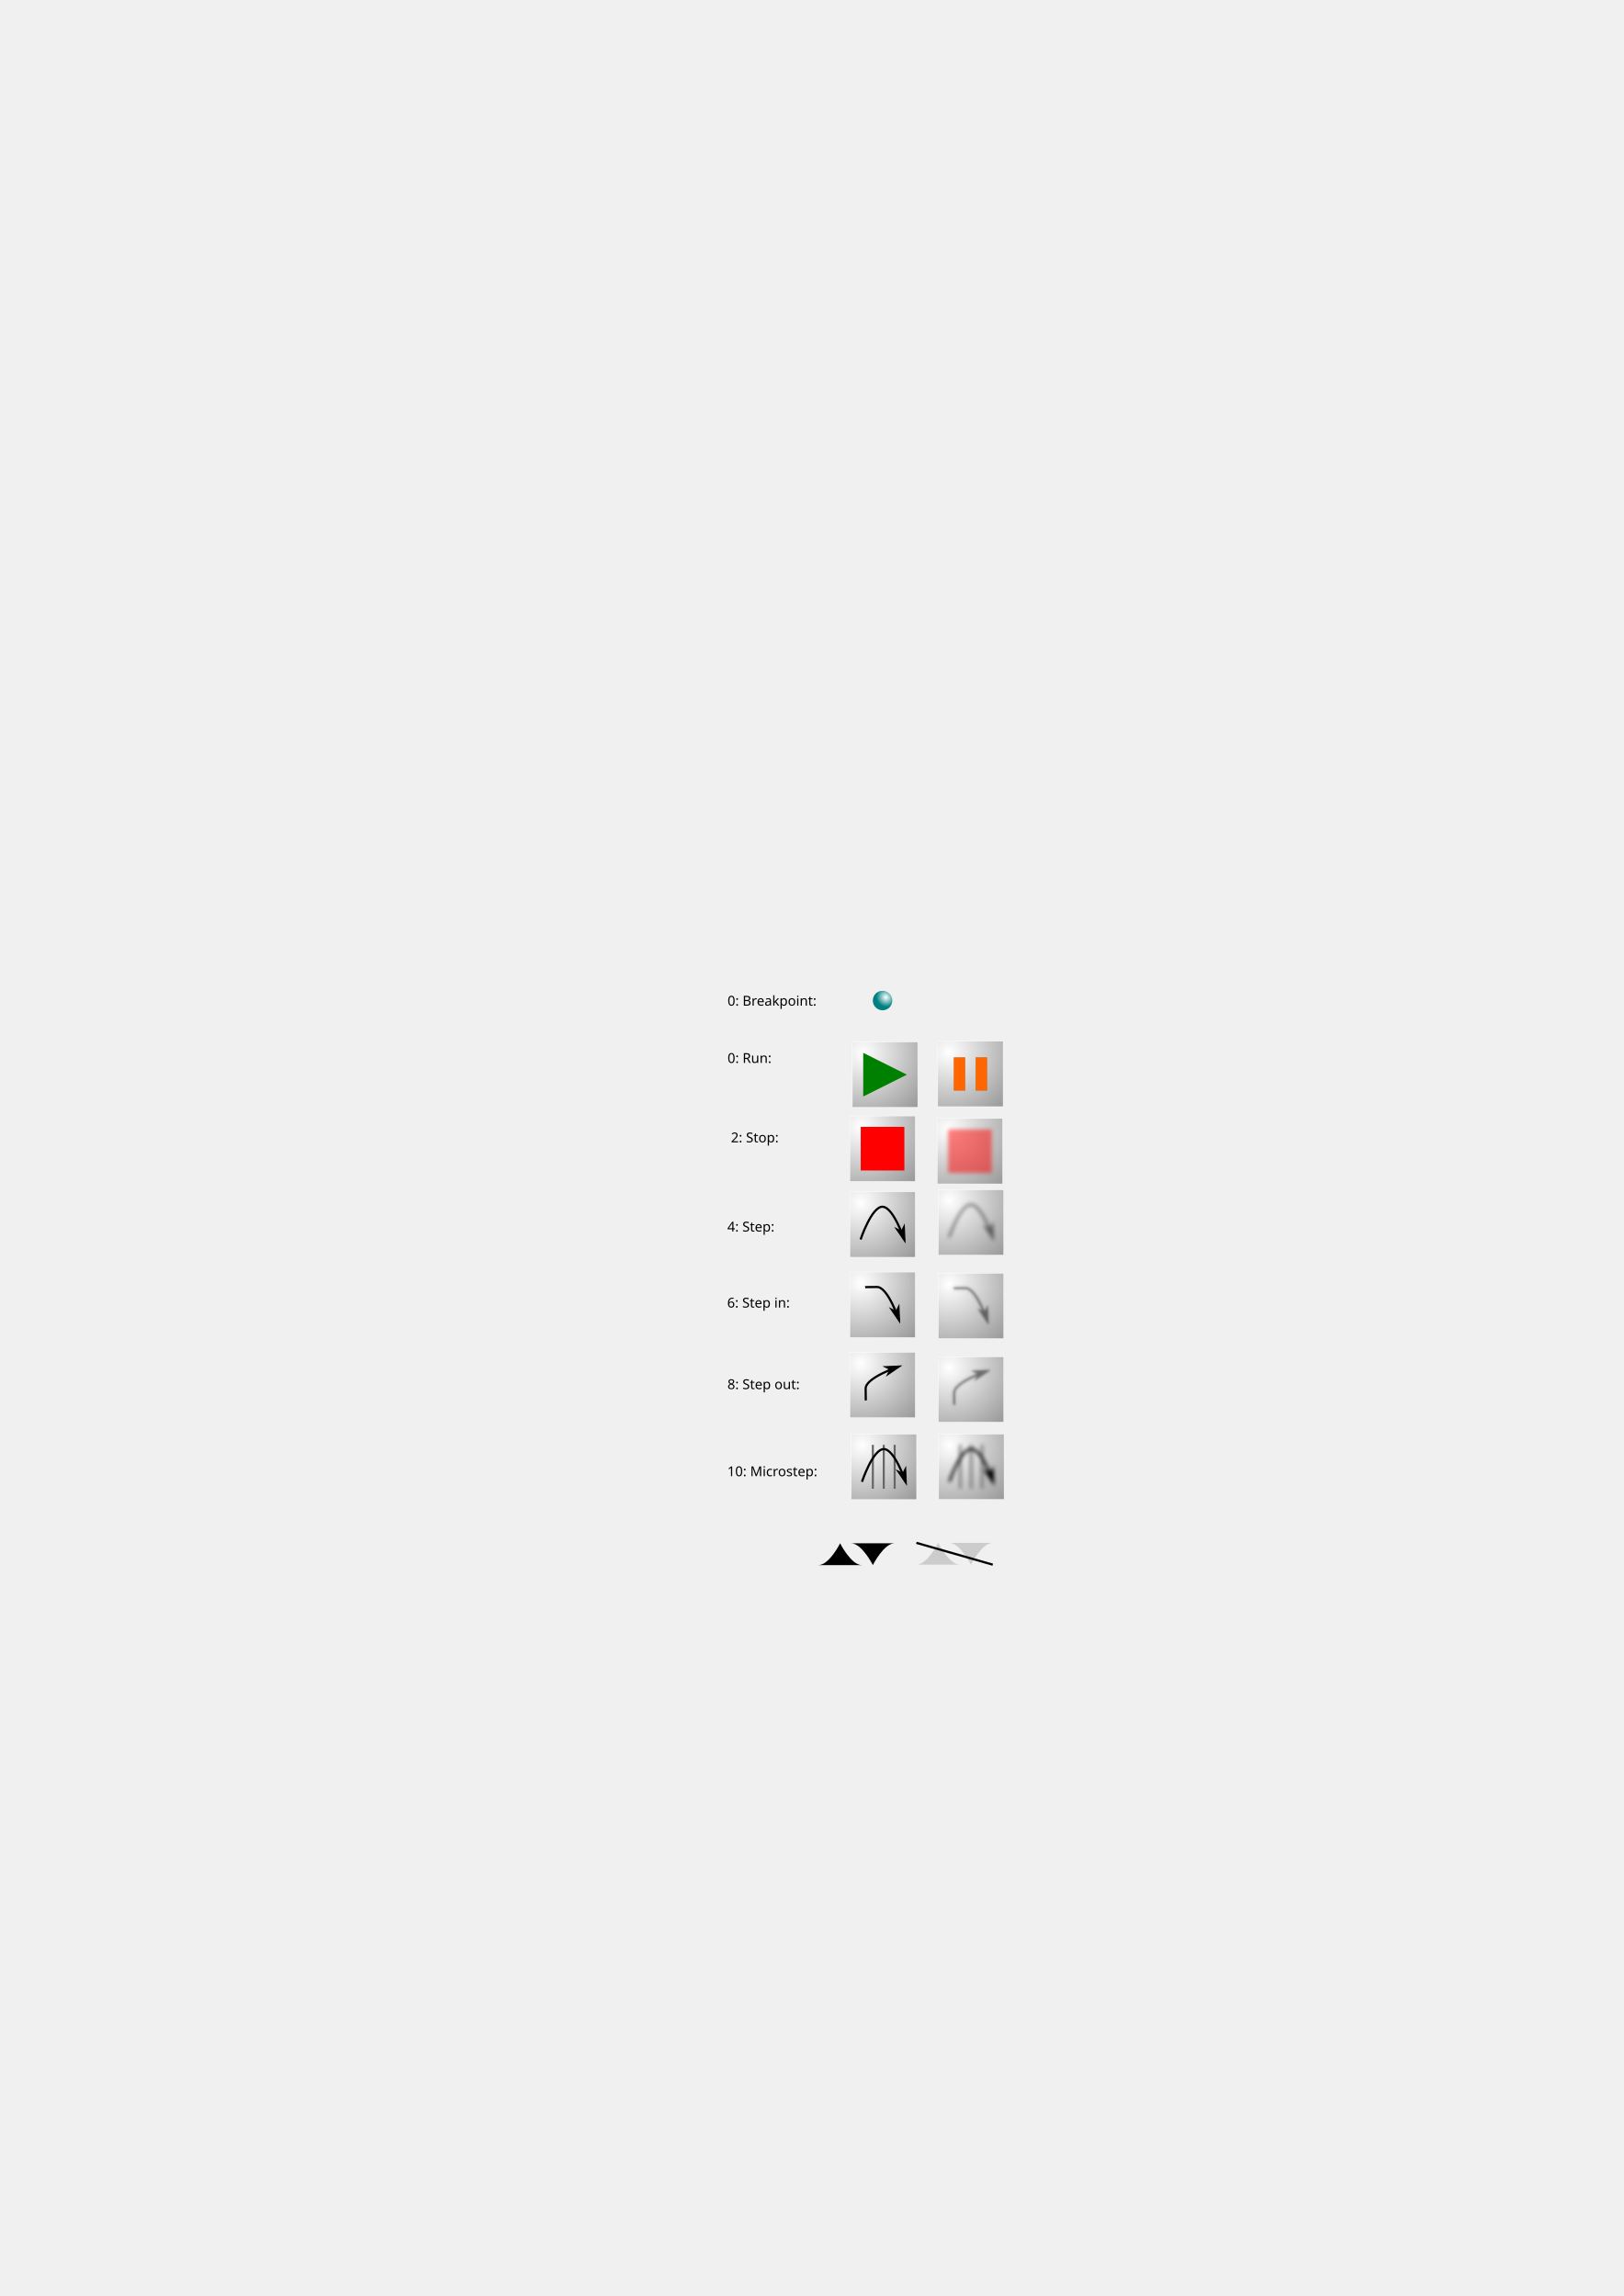
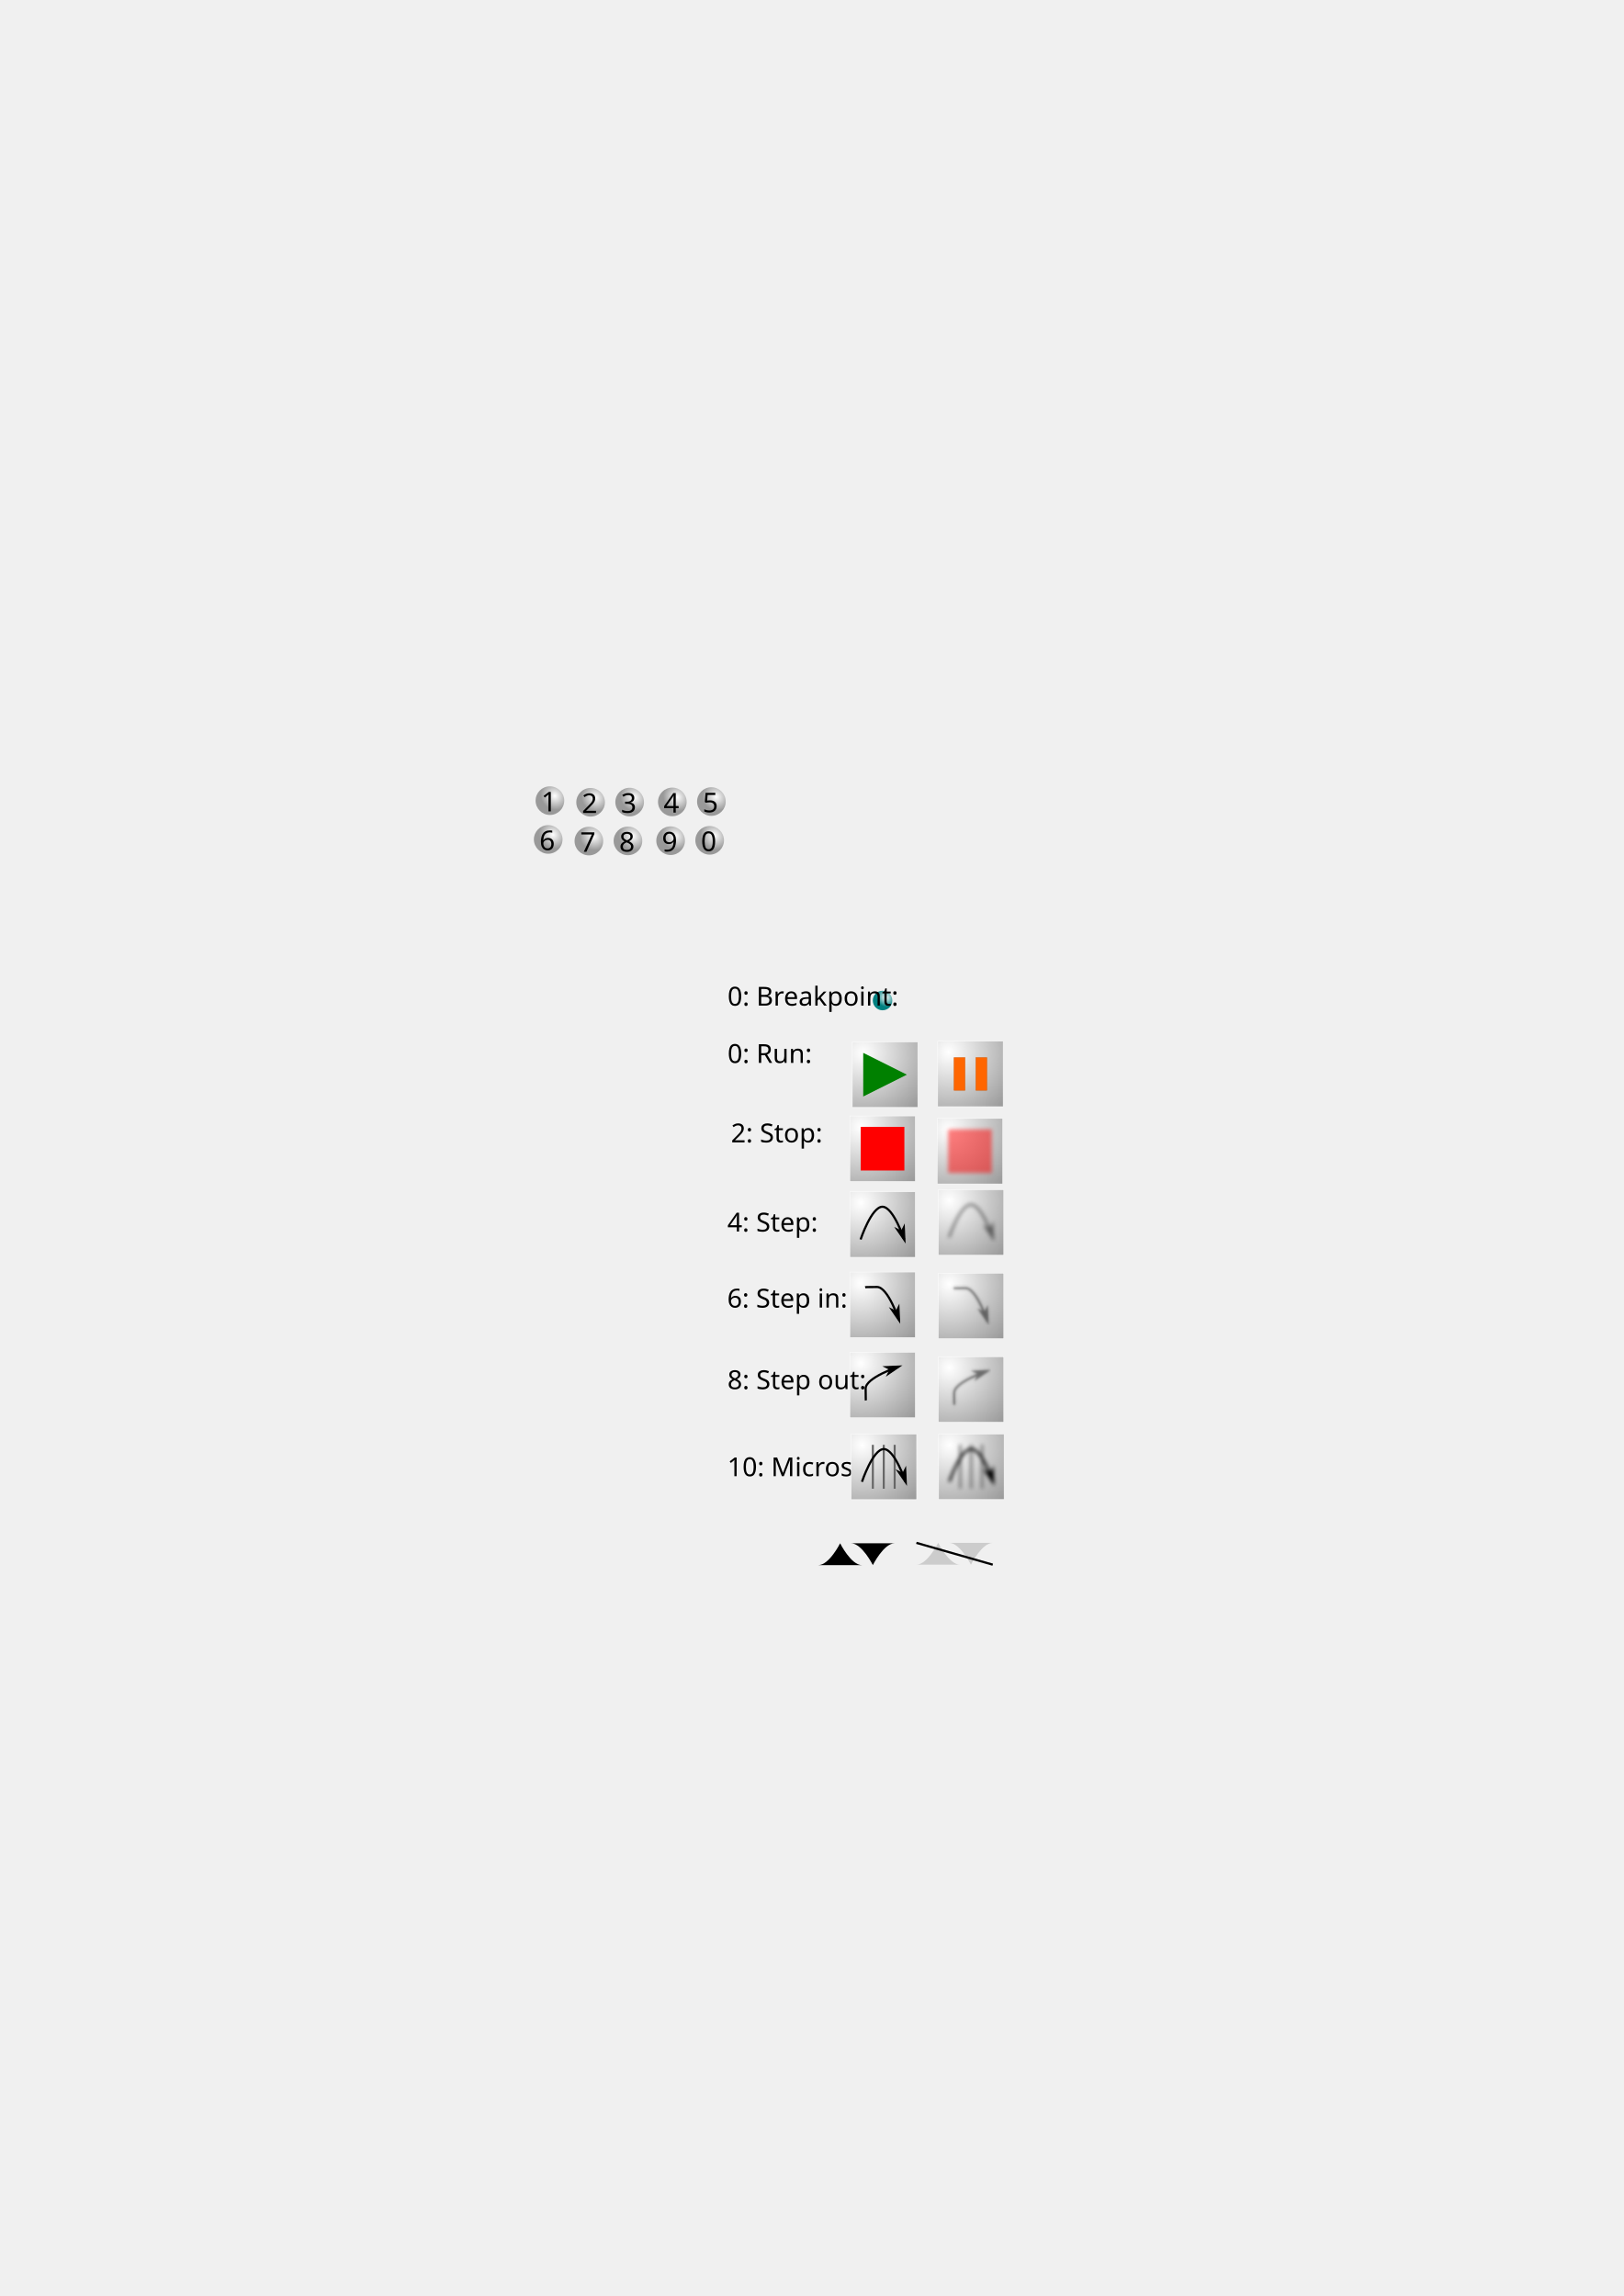
<svg xmlns="http://www.w3.org/2000/svg" xmlns:xlink="http://www.w3.org/1999/xlink" width="210mm" height="297mm" viewBox="0 0 744.094 1052.362" id="svg2" version="1.1">
  <defs id="defs4">
    <linearGradient id="linearGradient4214">
      <stop id="stop4218" offset="0" style="stop-color:#ffffff;stop-opacity:1" />
      <stop id="stop4216" offset="1" style="stop-color:#008080;stop-opacity:1;" />
    </linearGradient>
    <linearGradient id="linearGradient4592">
      <stop style="stop-color:#ffffff;stop-opacity:1" offset="0" id="stop4594" />
      <stop style="stop-color:#999999;stop-opacity:1" offset="1" id="stop4596" />
    </linearGradient>
    <marker orient="auto" refY="0.0" refX="0.0" id="Arrow1Mend" style="overflow:visible;">
      <path id="path4159" d="M 0.0,0.0 L 5.0,-5.0 L -12.5,0.0 L 5.0,5.0 L 0.0,0.0 z " style="fill-rule:evenodd;stroke:#000000;stroke-width:1pt;stroke-opacity:1;fill:#000000;fill-opacity:1" transform="scale(0.4) rotate(180) translate(10,0)" />
    </marker>
    <marker orient="auto" refY="0" refX="0" id="Arrow1Mend-8" style="overflow:visible">
      <path id="path4159-0" d="M 0,0 5,-5 -12.5,0 5,5 0,0 Z" style="fill:#000000;fill-opacity:1;fill-rule:evenodd;stroke:#000000;stroke-width:1pt;stroke-opacity:1" transform="matrix(-0.4,0,0,-0.4,-4,0)" />
    </marker>
    <radialGradient xlink:href="#linearGradient4592" id="radialGradient4598" cx="365" cy="537.362" fx="365" fy="537.362" r="15.1" gradientUnits="userSpaceOnUse" gradientTransform="matrix(-3.5863991e-6,2.317882,-2.317884,-3.5864021e-6,1550.985,-334.0053)" />
    <radialGradient xlink:href="#linearGradient4592" id="radialGradient4598-2" cx="365" cy="537.362" fx="365" fy="537.362" r="15.1" gradientUnits="userSpaceOnUse" gradientTransform="matrix(-3.5863991e-6,2.317882,-2.317884,-3.5864021e-6,1611.479,-318.4934)" />
    <radialGradient xlink:href="#linearGradient4592" id="radialGradient4598-48" cx="365" cy="537.362" fx="365" fy="537.362" r="15.1" gradientUnits="userSpaceOnUse" gradientTransform="matrix(-3.5863991e-6,2.317882,-2.317884,-3.5864021e-6,1650.264,-318.949)" />
    <marker orient="auto" refY="0" refX="0" id="Arrow1Mend-87" style="overflow:visible">
      <path id="path4159-1" d="M 0,0 5,-5 -12.5,0 5,5 0,0 Z" style="fill:#000000;fill-opacity:1;fill-rule:evenodd;stroke:#000000;stroke-width:1pt;stroke-opacity:1" transform="matrix(-0.4,0,0,-0.4,-4,0)" />
    </marker>
    <marker orient="auto" refY="0" refX="0" id="Arrow1Mend-87-6" style="overflow:visible">
      <path id="path4159-1-5" d="M 0,0 5,-5 -12.5,0 5,5 0,0 Z" style="fill:#000000;fill-opacity:1;fill-rule:evenodd;stroke:#000000;stroke-width:1pt;stroke-opacity:1" transform="matrix(-0.4,0,0,-0.4,-4,0)" />
    </marker>
    <radialGradient xlink:href="#linearGradient4214" id="radialGradient4220" cx="380" cy="592.362" fx="380" fy="592.362" r="7.6" gradientUnits="userSpaceOnUse" gradientTransform="matrix(-0.6578901,0.657895,-0.7071094,-0.7071041,1048.863,751.2238)" />
    <radialGradient xlink:href="#linearGradient4592" id="radialGradient4598-2-1" cx="365" cy="537.362" fx="365" fy="537.362" r="15.1" gradientUnits="userSpaceOnUse" gradientTransform="matrix(-3.5863991e-6,2.317882,-2.317884,-3.5864021e-6,1797.189,-228.9371)" />
    <filter style="color-interpolation-filters:sRGB" id="filter4316" x="-0.12" width="1.24" y="-0.12" height="1.24">
      <feGaussianBlur stdDeviation="1" id="feGaussianBlur4318" />
    </filter>
    <marker orient="auto" refY="0" refX="0" id="Arrow1Mend-6" style="overflow:visible">
      <path id="path4159-2" d="M 0,0 5,-5 -12.5,0 5,5 0,0 Z" style="fill:#000000;fill-opacity:1;fill-rule:evenodd;stroke:#000000;stroke-width:1pt;stroke-opacity:1" transform="matrix(-0.4,0,0,-0.4,-4,0)" />
    </marker>
    <radialGradient xlink:href="#linearGradient4592" id="radialGradient4598-0" cx="365" cy="537.362" fx="365" fy="537.362" r="15.1" gradientUnits="userSpaceOnUse" gradientTransform="matrix(-3.5863991e-6,2.317882,-2.317884,-3.5864021e-6,1539.6,-262.2722)" />
    <marker orient="auto" refY="0" refX="0" id="Arrow1Mend-9" style="overflow:visible">
      <path id="path4159-3" d="M 0,0 5,-5 -12.5,0 5,5 0,0 Z" style="fill:#000000;fill-opacity:1;fill-rule:evenodd;stroke:#000000;stroke-width:1pt;stroke-opacity:1" transform="matrix(-0.4,0,0,-0.4,-4,0)" />
    </marker>
    <filter style="color-interpolation-filters:sRGB" id="filter4553" x="-0.105" width="1.21" y="-0.14" height="1.28">
      <feGaussianBlur stdDeviation="0.875" id="feGaussianBlur4555" />
    </filter>
    <radialGradient xlink:href="#linearGradient4592" id="radialGradient4598-4" cx="365" cy="537.362" fx="365" fy="537.362" r="15.1" gradientUnits="userSpaceOnUse" gradientTransform="matrix(-3.5863991e-6,2.317882,-2.317884,-3.5864021e-6,1638.526,-227.9271)" />
    <marker orient="auto" refY="0" refX="0" id="Arrow1Mend-3" style="overflow:visible">
      <path id="path4159-5" d="M 0,0 5,-5 -12.5,0 5,5 0,0 Z" style="fill:#000000;fill-opacity:1;fill-rule:evenodd;stroke:#000000;stroke-width:1pt;stroke-opacity:1" transform="matrix(-0.4,0,0,-0.4,-4,0)" />
    </marker>
    <marker orient="auto" refY="0" refX="0" id="Arrow1Mend-3-8" style="overflow:visible">
      <path id="path4159-5-3" d="M 0,0 5,-5 -12.5,0 5,5 0,0 Z" style="fill:#000000;fill-opacity:1;fill-rule:evenodd;stroke:#000000;stroke-width:1pt;stroke-opacity:1" transform="matrix(-0.4,0,0,-0.4,-4,0)" />
    </marker>
    <radialGradient xlink:href="#linearGradient4592" id="radialGradient4598-4-2" cx="365" cy="537.362" fx="365" fy="537.362" r="15.1" gradientUnits="userSpaceOnUse" gradientTransform="matrix(-3.5863991e-6,2.317882,-2.317884,-3.5864021e-6,1723.526,-227.9271)" />
    <marker orient="auto" refY="0" refX="0" id="Arrow1Mend-3-7" style="overflow:visible">
      <path id="path4159-5-1" d="M 0,0 5,-5 -12.5,0 5,5 0,0 Z" style="fill:#000000;fill-opacity:1;fill-rule:evenodd;stroke:#000000;stroke-width:1pt;stroke-opacity:1" transform="matrix(-0.4,0,0,-0.4,-4,0)" />
    </marker>
    <filter style="color-interpolation-filters:sRGB" id="filter5412" x="-0.118" width="1.236" y="-0.122" height="1.244">
      <feGaussianBlur stdDeviation="0.761" id="feGaussianBlur5414" />
    </filter>
    <radialGradient xlink:href="#linearGradient4592" id="radialGradient4598-4-2-8" cx="365" cy="537.362" fx="365" fy="537.362" r="15.1" gradientUnits="userSpaceOnUse" gradientTransform="matrix(-3.5863991e-6,2.317882,-2.317884,-3.5864021e-6,1680.546,-219.191)" />
    <marker orient="auto" refY="0" refX="0" id="Arrow1Mend-3-7-0" style="overflow:visible">
      <path id="path4159-5-1-8" d="M 0,0 5,-5 -12.5,0 5,5 0,0 Z" style="fill:#000000;fill-opacity:1;fill-rule:evenodd;stroke:#000000;stroke-width:1pt;stroke-opacity:1" transform="matrix(-0.4,0,0,-0.4,-4,0)" />
    </marker>
    <filter style="color-interpolation-filters:sRGB" id="filter5412-4" x="-0.118" width="1.236" y="-0.122" height="1.244">
      <feGaussianBlur stdDeviation="0.761" id="feGaussianBlur5414-8" />
    </filter>
    <radialGradient xlink:href="#linearGradient4592" id="radialGradient4598-4-8" cx="365" cy="537.362" fx="365" fy="537.362" r="15.1" gradientUnits="userSpaceOnUse" gradientTransform="matrix(-3.5863991e-6,2.317882,-2.317884,-3.5864021e-6,1593.526,-192.9271)" />
    <marker orient="auto" refY="0" refX="0" id="Arrow1Mend-3-5" style="overflow:visible">
      <path id="path4159-5-8" d="M 0,0 5,-5 -12.5,0 5,5 0,0 Z" style="fill:#000000;fill-opacity:1;fill-rule:evenodd;stroke:#000000;stroke-width:1pt;stroke-opacity:1" transform="matrix(-0.4,0,0,-0.4,-4,0)" />
    </marker>
    <radialGradient xlink:href="#linearGradient4592" id="radialGradient4598-9" cx="365" cy="537.362" fx="365" fy="537.362" r="15.1" gradientUnits="userSpaceOnUse" gradientTransform="matrix(-3.5863991e-6,2.317882,-2.317884,-3.5864021e-6,1640.618,-183.6885)" />
    <marker orient="auto" refY="0" refX="0" id="Arrow1Mend-80" style="overflow:visible">
      <path id="path4159-28" d="M 0,0 5,-5 -12.5,0 5,5 0,0 Z" style="fill:#000000;fill-opacity:1;fill-rule:evenodd;stroke:#000000;stroke-width:1pt;stroke-opacity:1" transform="matrix(-0.4,0,0,-0.4,-4,0)" />
    </marker>
    <marker orient="auto" refY="0" refX="0" id="Arrow1Mend-80-8" style="overflow:visible">
      <path id="path4159-28-3" d="M 0,0 5,-5 -12.5,0 5,5 0,0 Z" style="fill:#000000;fill-opacity:1;fill-rule:evenodd;stroke:#000000;stroke-width:1pt;stroke-opacity:1" transform="matrix(-0.4,0,0,-0.4,-4,0)" />
    </marker>
    <marker orient="auto" refY="0" refX="0" id="Arrow1Mend-80-88" style="overflow:visible">
      <path id="path4159-28-8" d="M 0,0 5,-5 -12.5,0 5,5 0,0 Z" style="fill:#000000;fill-opacity:1;fill-rule:evenodd;stroke:#000000;stroke-width:1pt;stroke-opacity:1" transform="matrix(-0.4,0,0,-0.4,-4,0)" />
    </marker>
    <radialGradient xlink:href="#linearGradient4592" id="radialGradient4598-9-1" cx="365" cy="537.362" fx="365" fy="537.362" r="15.1" gradientUnits="userSpaceOnUse" gradientTransform="matrix(-3.5863991e-6,2.317882,-2.317884,-3.5864021e-6,1680.689,-183.7242)" />
    <filter style="color-interpolation-filters:sRGB" id="filter4475" x="-0.12" width="1.241" y="-0.12" height="1.239">
      <feGaussianBlur stdDeviation="1.004" id="feGaussianBlur4477" />
    </filter>
    <radialGradient xlink:href="#linearGradient4592" id="radialGradient4598-48-9" cx="365" cy="537.362" fx="365" fy="537.362" r="15.1" gradientUnits="userSpaceOnUse" gradientTransform="matrix(-3.5863991e-6,2.317882,-2.317884,-3.5864021e-6,1507.781,-354.7012)" />
+     <radialGradient xlink:href="#linearGradient4592" id="radialGradient4220-7" cx="380" cy="592.362" fx="380" fy="592.362" r="7.6" gradientUnits="userSpaceOnUse" gradientTransform="matrix(-0.5756538,0.5756581,-0.6187207,-0.6187161,875.9973,513.2009)" />
+     <radialGradient xlink:href="#linearGradient4592" id="radialGradient4220-7-4" cx="380" cy="592.362" fx="380" fy="592.362" r="7.6" gradientUnits="userSpaceOnUse" gradientTransform="matrix(-0.5756538,0.5756582,-0.6187207,-0.6187162,895.5527,513.1186)" />
+     <radialGradient xlink:href="#linearGradient4592" id="radialGradient4220-7-5" cx="380" cy="592.362" fx="380" fy="592.362" r="7.6" gradientUnits="userSpaceOnUse" gradientTransform="matrix(-0.5756538,0.5756582,-0.6187207,-0.6187162,913.4514,512.9529)" />
+     <radialGradient xlink:href="#linearGradient4592" id="radialGradient4220-7-49" cx="380" cy="592.362" fx="380" fy="592.362" r="7.6" gradientUnits="userSpaceOnUse" gradientTransform="matrix(-0.5756538,0.5756582,-0.6187207,-0.6187162,858.0981,513.2844)" />
+     <radialGradient xlink:href="#linearGradient4592" id="radialGradient4220-7-3" cx="380" cy="592.362" fx="380" fy="592.362" r="7.6" gradientUnits="userSpaceOnUse" gradientTransform="matrix(-0.5756538,0.5756582,-0.6187207,-0.6187162,839.4537,512.5386)" />
+     <radialGradient xlink:href="#linearGradient4592" id="radialGradient4220-7-3-9" cx="380" cy="592.362" fx="380" fy="592.362" r="7.6" gradientUnits="userSpaceOnUse" gradientTransform="matrix(-0.5756538,0.5756582,-0.6187208,-0.6187162,838.6666,530.3129)" />
+     <radialGradient xlink:href="#linearGradient4592" id="radialGradient4220-7-49-7" cx="380" cy="592.362" fx="380" fy="592.362" r="7.6" gradientUnits="userSpaceOnUse" gradientTransform="matrix(-0.5756538,0.5756582,-0.6187208,-0.6187162,857.311,531.0587)" />
+     <radialGradient xlink:href="#linearGradient4592" id="radialGradient4220-7-5-9" cx="380" cy="592.362" fx="380" fy="592.362" r="7.6" gradientUnits="userSpaceOnUse" gradientTransform="matrix(-0.5756538,0.5756582,-0.6187208,-0.6187162,912.6642,530.7273)" />
+     <radialGradient xlink:href="#linearGradient4592" id="radialGradient4220-7-4-0" cx="380" cy="592.362" fx="380" fy="592.362" r="7.6" gradientUnits="userSpaceOnUse" gradientTransform="matrix(-0.5756538,0.5756582,-0.6187208,-0.6187162,894.7655,530.893)" />
+     <radialGradient xlink:href="#linearGradient4592" id="radialGradient4220-7-9" cx="380" cy="592.362" fx="380" fy="592.362" r="7.6" gradientUnits="userSpaceOnUse" gradientTransform="matrix(-0.5756538,0.5756582,-0.6187207,-0.6187162,875.2101,530.9752)" />
  </defs>
  <g id="layer1">
    <g id="g4399" transform="translate(89.00812,39.24539)">
      <rect y="507.02" x="300.441" height="30" width="30" id="rect4590" style="opacity:1;fill:url(#radialGradient4598);fill-opacity:1;stroke:#ffffff;stroke-width:0.2;stroke-miterlimit:4;stroke-dasharray:none;stroke-opacity:1" />
      <path id="path3344" d="m 305.376,528.864 c 0,0 5,-15 10,-15 5,0 10,15 10,15" style="fill:none;fill-rule:evenodd;stroke:#000000;stroke-width:1px;stroke-linecap:butt;stroke-linejoin:miter;stroke-opacity:1;marker-end:url(#Arrow1Mend)" />
    </g>
    <g id="g4276" transform="translate(28.51447,-11.04083)">
      <rect y="522.532" x="360.934" height="30" width="30" id="rect4590-8" style="opacity:1;fill:url(#radialGradient4598-2);fill-opacity:1;stroke:#ffffff;stroke-width:0.2;stroke-miterlimit:4;stroke-dasharray:none;stroke-opacity:1" />
      <rect y="527.532" x="365.934" height="20" width="20" id="rect4545" style="opacity:1;fill:#ff0000;fill-opacity:1;stroke:none;stroke-width:0.2;stroke-miterlimit:4;stroke-dasharray:none" />
    </g>
    <g id="g4272" transform="translate(-9.128163,-44.50242)">
      <rect y="522.076" x="399.72" height="30" width="30" id="rect4590-6" style="opacity:1;fill:url(#radialGradient4598-48);fill-opacity:1;stroke:#ffffff;stroke-width:0.2;stroke-miterlimit:4;stroke-dasharray:none;stroke-opacity:1" />
      <path id="path4547" d="m 404.72,527.076 20,10 -20,10 z" style="fill:#008000;fill-rule:evenodd;stroke:none;stroke-width:1px;stroke-linecap:butt;stroke-linejoin:miter;stroke-opacity:1" />
    </g>
    <g id="g4258" transform="matrix(0.595939,0,0,0.595939,179.4817,110.0509)">
      <g id="g4262">
        <rect style="opacity:1;fill:#f0f0f0;fill-opacity:1;stroke:none;stroke-width:0.2;stroke-miterlimit:4;stroke-dasharray:none;stroke-opacity:1" id="rect4256" width="25" height="25" x="365" y="572.362" />
        <circle style="opacity:1;fill:url(#radialGradient4220);fill-opacity:1;stroke:none;stroke-width:0.2;stroke-miterlimit:4;stroke-dasharray:none;stroke-opacity:1" id="path4212" cx="377.5" cy="584.862" r="7.5" />
      </g>
    </g>
    <g id="g4320" transform="translate(-117.148,-99.45402)">
      <rect y="612.088" x="546.645" height="30" width="30" id="rect4590-8-6" style="opacity:1;fill:url(#radialGradient4598-2-1);fill-opacity:1;stroke:#ffffff;stroke-width:0.2;stroke-miterlimit:4;stroke-dasharray:none;stroke-opacity:1" />
      <rect y="617.088" x="551.645" height="20" width="20" id="rect4545-2" style="opacity:0.5;fill:#ff0000;fill-opacity:1;stroke:none;stroke-width:0.2;stroke-miterlimit:4;stroke-dasharray:none;filter:url(#filter4316)" />
    </g>
    <g id="g4569" transform="translate(140.946,-33.45349)">
      <rect y="578.753" x="289.056" height="30" width="30" id="rect4590-2" style="opacity:1;fill:url(#radialGradient4598-0);fill-opacity:1;stroke:#ffffff;stroke-width:0.2;stroke-miterlimit:4;stroke-dasharray:none;stroke-opacity:1" />
      <path id="path3344-4" d="m 293.991,600.597 c 0,0 5,-15 10,-15 5,0 10,15 10,15" style="opacity:0.5;fill:none;fill-rule:evenodd;stroke:#000000;stroke-width:1px;stroke-linecap:butt;stroke-linejoin:miter;stroke-opacity:1;marker-end:url(#Arrow1Mend-9);filter:url(#filter4553)" />
    </g>
    <g id="g5262" transform="translate(1.467017,-30.0586)">
      <rect y="613.098" x="387.982" height="30" width="30" id="rect4590-7" style="opacity:1;fill:url(#radialGradient4598-4);fill-opacity:1;stroke:#ffffff;stroke-width:0.2;stroke-miterlimit:4;stroke-dasharray:none;stroke-opacity:1" />
      <path id="path3344-43" d="m 395.006,620.042 c 0,0 0.454,-0.1 5.454,-0.1 5,0 10,15 10,15" style="fill:none;fill-rule:evenodd;stroke:#000000;stroke-width:1px;stroke-linecap:butt;stroke-linejoin:miter;stroke-opacity:1;marker-end:url(#Arrow1Mend-3)" />
    </g>
    <g id="g5428" transform="translate(-42.97969,-29.53134)">
      <rect y="613.098" x="472.982" height="30" width="30" id="rect4590-7-0" style="opacity:1;fill:url(#radialGradient4598-4-2);fill-opacity:1;stroke:#ffffff;stroke-width:0.2;stroke-miterlimit:4;stroke-dasharray:none;stroke-opacity:1" />
      <path id="path3344-43-8" d="m 480.006,620.042 c 0,0 0.454,-0.1 5.454,-0.1 5,0 10,15 10,15" style="opacity:0.5;fill:none;fill-rule:evenodd;stroke:#000000;stroke-width:1px;stroke-linecap:butt;stroke-linejoin:miter;stroke-opacity:1;marker-end:url(#Arrow1Mend-3-7);filter:url(#filter5412)" />
    </g>
    <g id="g5623" transform="translate(46.46702,-28.28427)">
      <rect y="648.098" x="342.982" height="30" width="30" id="rect4590-7-06" style="opacity:1;fill:url(#radialGradient4598-4-8);fill-opacity:1;stroke:#ffffff;stroke-width:0.2;stroke-miterlimit:4;stroke-dasharray:none;stroke-opacity:1" />
      <path id="path3344-43-0" d="m 350.334,670.169 c 0,0 -0.1,-0.454 -0.1,-5.454 0,-5 15,-10 15,-10" style="fill:none;fill-rule:evenodd;stroke:#000000;stroke-width:1px;stroke-linecap:butt;stroke-linejoin:miter;stroke-opacity:1;marker-end:url(#Arrow1Mend-3-5)" />
    </g>
    <g id="g4500">
      <rect y="621.834" x="430.002" height="30" width="30" id="rect4590-7-0-4" style="opacity:1;fill:url(#radialGradient4598-4-2-8);fill-opacity:1;stroke:#ffffff;stroke-width:0.2;stroke-miterlimit:4;stroke-dasharray:none;stroke-opacity:1" />
      <path transform="matrix(0,-1,1,0,-217.6883,1078.912)" id="path3344-43-8-1" d="m 435.006,655.042 c 0,0 0.454,-0.1 5.454,-0.1 5,0 10,15 10,15" style="opacity:0.5;fill:none;fill-rule:evenodd;stroke:#000000;stroke-width:1px;stroke-linecap:butt;stroke-linejoin:miter;stroke-opacity:1;marker-end:url(#Arrow1Mend-3-7-0);filter:url(#filter5412-4)" />
    </g>
-     <text xml:space="preserve" style="font-style:normal;font-weight:normal;font-size:6.25px;line-height:125%;font-family:sans-serif;letter-spacing:0px;word-spacing:0px;fill:#000000;fill-opacity:1;stroke:none;stroke-width:1px;stroke-linecap:butt;stroke-linejoin:miter;stroke-opacity:1" x="333.402" y="460.918" id="text5627">
+     <text xml:space="preserve" style="font-style:normal;font-weight:normal;line-height:0%;font-family:sans-serif;letter-spacing:0px;word-spacing:0px;fill:#000000;fill-opacity:1;stroke:none;stroke-width:1px;stroke-linecap:butt;stroke-linejoin:miter;stroke-opacity:1" x="333.402" y="460.918" id="text5627">
      <tspan id="tspan5629" x="333.402" y="460.918">0: Breakpoint:</tspan>
    </text>
-     <text xml:space="preserve" style="font-style:normal;font-weight:normal;font-size:6.25px;line-height:125%;font-family:sans-serif;letter-spacing:0px;word-spacing:0px;fill:#000000;fill-opacity:1;stroke:none;stroke-width:1px;stroke-linecap:butt;stroke-linejoin:miter;stroke-opacity:1" x="333.402" y="487.182" id="text5631">
+     <text xml:space="preserve" style="font-style:normal;font-weight:normal;line-height:0%;font-family:sans-serif;letter-spacing:0px;word-spacing:0px;fill:#000000;fill-opacity:1;stroke:none;stroke-width:1px;stroke-linecap:butt;stroke-linejoin:miter;stroke-opacity:1" x="333.402" y="487.182" id="text5631">
      <tspan id="tspan5633" x="333.402" y="487.182">0: Run:</tspan>
    </text>
-     <text xml:space="preserve" style="font-style:normal;font-weight:normal;font-size:6.25px;line-height:125%;font-family:sans-serif;letter-spacing:0px;word-spacing:0px;fill:#000000;fill-opacity:1;stroke:none;stroke-width:1px;stroke-linecap:butt;stroke-linejoin:miter;stroke-opacity:1" x="334.972" y="523.588" id="text5635">
+     <text xml:space="preserve" style="font-style:normal;font-weight:normal;line-height:0%;font-family:sans-serif;letter-spacing:0px;word-spacing:0px;fill:#000000;fill-opacity:1;stroke:none;stroke-width:1px;stroke-linecap:butt;stroke-linejoin:miter;stroke-opacity:1" x="334.972" y="523.588" id="text5635">
      <tspan x="334.972" y="523.588" id="tspan5639">2: Stop:</tspan>
    </text>
-     <text xml:space="preserve" style="font-style:normal;font-weight:normal;font-size:6.25px;line-height:125%;font-family:sans-serif;letter-spacing:0px;word-spacing:0px;fill:#000000;fill-opacity:1;stroke:none;stroke-width:1px;stroke-linecap:butt;stroke-linejoin:miter;stroke-opacity:1" x="333.311" y="564.459" id="text5643">
+     <text xml:space="preserve" style="font-style:normal;font-weight:normal;line-height:0%;font-family:sans-serif;letter-spacing:0px;word-spacing:0px;fill:#000000;fill-opacity:1;stroke:none;stroke-width:1px;stroke-linecap:butt;stroke-linejoin:miter;stroke-opacity:1" x="333.311" y="564.459" id="text5643">
      <tspan x="333.311" y="564.459" id="tspan5647">4: Step:</tspan>
    </text>
-     <text xml:space="preserve" style="font-style:normal;font-weight:normal;font-size:6.25px;line-height:125%;font-family:sans-serif;letter-spacing:0px;word-spacing:0px;fill:#000000;fill-opacity:1;stroke:none;stroke-width:1px;stroke-linecap:butt;stroke-linejoin:miter;stroke-opacity:1" x="333.25" y="599.309" id="text5651">
+     <text xml:space="preserve" style="font-style:normal;font-weight:normal;line-height:0%;font-family:sans-serif;letter-spacing:0px;word-spacing:0px;fill:#000000;fill-opacity:1;stroke:none;stroke-width:1px;stroke-linecap:butt;stroke-linejoin:miter;stroke-opacity:1" x="333.25" y="599.309" id="text5651">
      <tspan x="333.25" y="599.309" id="tspan5655">6: Step in:</tspan>
    </text>
-     <text xml:space="preserve" style="font-style:normal;font-weight:normal;font-size:6.25px;line-height:125%;font-family:sans-serif;letter-spacing:0px;word-spacing:0px;fill:#000000;fill-opacity:1;stroke:none;stroke-width:1px;stroke-linecap:butt;stroke-linejoin:miter;stroke-opacity:1" x="333.35" y="636.684" id="text5659">
+     <text xml:space="preserve" style="font-style:normal;font-weight:normal;line-height:0%;font-family:sans-serif;letter-spacing:0px;word-spacing:0px;fill:#000000;fill-opacity:1;stroke:none;stroke-width:1px;stroke-linecap:butt;stroke-linejoin:miter;stroke-opacity:1" x="333.35" y="636.684" id="text5659">
      <tspan id="tspan5661" x="333.35" y="636.684">8: Step out:</tspan>
    </text>
-     <text xml:space="preserve" style="font-style:normal;font-weight:normal;font-size:6.25px;line-height:125%;font-family:sans-serif;letter-spacing:0px;word-spacing:0px;fill:#000000;fill-opacity:1;stroke:none;stroke-width:1px;stroke-linecap:butt;stroke-linejoin:miter;stroke-opacity:1" x="333.311" y="676.601" id="text5643-1">
+     <text xml:space="preserve" style="font-style:normal;font-weight:normal;line-height:0%;font-family:sans-serif;letter-spacing:0px;word-spacing:0px;fill:#000000;fill-opacity:1;stroke:none;stroke-width:1px;stroke-linecap:butt;stroke-linejoin:miter;stroke-opacity:1" x="333.311" y="676.601" id="text5643-1">
      <tspan x="333.311" y="676.601" id="tspan5647-0">10: Microstep:</tspan>
    </text>
    <g id="g4489">
      <rect y="657.337" x="390.074" height="30" width="30" id="rect4590-3" style="opacity:1;fill:url(#radialGradient4598-9);fill-opacity:1;stroke:#ffffff;stroke-width:0.2;stroke-miterlimit:4;stroke-dasharray:none;stroke-opacity:1" />
      <path id="path4299" d="m 405,662.219 c 0,20.143 0,20.143 0,20.143" style="fill:#666666;fill-rule:evenodd;stroke:#666666;stroke-width:0.936px;stroke-linecap:butt;stroke-linejoin:miter;stroke-opacity:1" />
      <path id="path4316" d="m 400,662.219 c 0,20.143 0,20.143 0,20.143" style="fill:#666666;fill-rule:evenodd;stroke:#666666;stroke-width:0.936px;stroke-linecap:butt;stroke-linejoin:miter;stroke-opacity:1" />
      <path id="path4318" d="m 410,662.219 c 0,20.143 0,20.143 0,20.143" style="fill:#666666;fill-rule:evenodd;stroke:#666666;stroke-width:0.936px;stroke-linecap:butt;stroke-linejoin:miter;stroke-opacity:1" />
      <path id="path3344-9" d="m 395.009,679.181 c 0,0 5,-15 10,-15 5,0 10,15 10,15" style="fill:none;fill-rule:evenodd;stroke:#000000;stroke-width:1px;stroke-linecap:butt;stroke-linejoin:miter;stroke-opacity:1;marker-end:url(#Arrow1Mend-80)" />
    </g>
    <g id="g4479">
      <rect y="657.301" x="430.145" height="30" width="30" id="rect4590-3-2" style="opacity:1;fill:url(#radialGradient4598-9-1);fill-opacity:1;stroke:#ffffff;stroke-width:0.2;stroke-miterlimit:4;stroke-dasharray:none;stroke-opacity:1" />
      <g style="filter:url(#filter4475)" id="g4461">
        <path style="fill:#666666;fill-rule:evenodd;stroke:#666666;stroke-width:0.936px;stroke-linecap:butt;stroke-linejoin:miter;stroke-opacity:1" d="m 445.071,662.184 c 0,20.143 0,20.143 0,20.143" id="path4299-6" />
        <path style="fill:#666666;fill-rule:evenodd;stroke:#666666;stroke-width:0.936px;stroke-linecap:butt;stroke-linejoin:miter;stroke-opacity:1" d="m 440.071,662.184 c 0,20.143 0,20.143 0,20.143" id="path4316-8" />
        <path style="fill:#666666;fill-rule:evenodd;stroke:#666666;stroke-width:0.936px;stroke-linecap:butt;stroke-linejoin:miter;stroke-opacity:1" d="m 450.071,662.184 c 0,20.143 0,20.143 0,20.143" id="path4318-5" />
        <path style="fill:none;fill-rule:evenodd;stroke:#000000;stroke-width:1px;stroke-linecap:butt;stroke-linejoin:miter;stroke-opacity:1;marker-end:url(#Arrow1Mend-80-88)" d="m 435.08,679.145 c 0,0 5,-15 10,-15 5,0 10,15 10,15" id="path3344-9-0" />
      </g>
    </g>
    <g id="g4283" transform="matrix(-1,0,0,1,785,0)">
      <path id="path4266" d="m 390,717.362 c 5,0 10,-10 10,-10 0,0 5,10 10,10 5,0 -20,0 -20,0 z" style="fill:#000000;fill-rule:evenodd;stroke:none;stroke-width:1px;stroke-linecap:butt;stroke-linejoin:miter;stroke-opacity:1" />
      <path id="path4266-8" d="m 375,707.362 c 5,0 10,10 10,10 0,0 5,-10 10,-10 5,0 -20,0 -20,0 z" style="fill:#000000;fill-rule:evenodd;stroke:none;stroke-width:1px;stroke-linecap:butt;stroke-linejoin:miter;stroke-opacity:1" />
    </g>
    <g transform="matrix(-1,0,0,1,829.9492,-0.2017707)" id="g4283-4" style="fill:#cccccc">
      <path id="path4266-2" d="m 390,717.362 c 5,0 10,-10 10,-10 0,0 5,10 10,10 5,0 -20,0 -20,0 z" style="fill:#cccccc;fill-rule:evenodd;stroke:none;stroke-width:1px;stroke-linecap:butt;stroke-linejoin:miter;stroke-opacity:1" />
      <path id="path4266-8-8" d="m 375,707.362 c 5,0 10,10 10,10 0,0 5,-10 10,-10 5,0 -20,0 -20,0 z" style="fill:#cccccc;fill-rule:evenodd;stroke:none;stroke-width:1px;stroke-linecap:butt;stroke-linejoin:miter;stroke-opacity:1" />
    </g>
    <path style="fill:#000000;fill-rule:evenodd;stroke:#000000;stroke-width:1px;stroke-linecap:butt;stroke-linejoin:miter;stroke-opacity:1" d="m 419.949,707.16 c 35,10 35,10 35,10" id="path4308" />
    <g id="g3509" transform="translate(172.4836,-9.091373)">
      <rect y="486.324" x="257.236" height="30" width="30" id="rect4590-6-6" style="opacity:1;fill:url(#radialGradient4598-48-9);fill-opacity:1;stroke:#ffffff;stroke-width:0.2;stroke-miterlimit:4;stroke-dasharray:none;stroke-opacity:1" />
      <g transform="translate(-30.26388,1.461792)" id="g3505">
        <rect style="opacity:1;fill:#ff6600;fill-opacity:1;stroke:#d45500;stroke-width:0.2;stroke-miterlimit:4;stroke-dasharray:none;stroke-opacity:1" id="rect3501" width="5" height="15" x="295" y="492.362" />
        <rect style="opacity:1;fill:#ff6600;fill-opacity:1;stroke:#d45500;stroke-width:0.2;stroke-miterlimit:4;stroke-dasharray:none;stroke-opacity:1" id="rect3503" width="5" height="15" x="305" y="492.362" />
      </g>
    </g>
+     <g id="g5191">
+       <rect y="360.538" x="281.167" height="14.898" width="14.898" id="rect4256-0" style="opacity:1;fill:#f0f0f0;fill-opacity:1;stroke:none;stroke-width:0.119;stroke-miterlimit:4;stroke-dasharray:none;stroke-opacity:1" />
+       <circle r="6.562" cy="367.634" cx="288.555" id="path4212-3" style="opacity:1;fill:url(#radialGradient4220-7);fill-opacity:1;stroke:none;stroke-width:0.175;stroke-miterlimit:4;stroke-dasharray:none;stroke-opacity:1" />
+       <text id="text4859" y="372.543" x="284.53" style="font-style:normal;font-variant:normal;font-weight:normal;font-stretch:normal;font-size:12.5px;line-height:1.25;font-family:sans-serif;-inkscape-font-specification:sans-serif;letter-spacing:0px;word-spacing:0px;fill:#000000;fill-opacity:1;stroke:none;stroke-width:0.938" xml:space="preserve">
+         <tspan style="font-style:normal;font-variant:normal;font-weight:normal;font-stretch:normal;font-size:12.5px;font-family:sans-serif;-inkscape-font-specification:sans-serif;stroke-width:0.938" y="372.543" x="284.53" id="tspan4857">3</tspan>
+       </text>
+     </g>
+     <g id="g5197">
+       <rect y="360.456" x="300.722" height="14.898" width="14.898" id="rect4256-0-3" style="opacity:1;fill:#f0f0f0;fill-opacity:1;stroke:none;stroke-width:0.119;stroke-miterlimit:4;stroke-dasharray:none;stroke-opacity:1" />
+       <circle r="6.562" cy="367.552" cx="308.11" id="path4212-3-2" style="opacity:1;fill:url(#radialGradient4220-7-4);fill-opacity:1;stroke:none;stroke-width:0.175;stroke-miterlimit:4;stroke-dasharray:none;stroke-opacity:1" />
+       <text id="text4859-8" y="372.461" x="304.085" style="font-style:normal;font-variant:normal;font-weight:normal;font-stretch:normal;font-size:12.5px;line-height:1.25;font-family:sans-serif;-inkscape-font-specification:sans-serif;letter-spacing:0px;word-spacing:0px;fill:#000000;fill-opacity:1;stroke:none;stroke-width:0.938" xml:space="preserve">
+         <tspan style="font-style:normal;font-variant:normal;font-weight:normal;font-stretch:normal;font-size:12.5px;font-family:sans-serif;-inkscape-font-specification:sans-serif;stroke-width:0.938" y="372.461" x="304.085" id="tspan4857-0">4</tspan>
+       </text>
+     </g>
+     <g id="g5203">
+       <rect y="360.29" x="318.621" height="14.898" width="14.898" id="rect4256-0-1" style="opacity:1;fill:#f0f0f0;fill-opacity:1;stroke:none;stroke-width:0.119;stroke-miterlimit:4;stroke-dasharray:none;stroke-opacity:1" />
+       <circle r="6.562" cy="367.386" cx="326.009" id="path4212-3-1" style="opacity:1;fill:url(#radialGradient4220-7-5);fill-opacity:1;stroke:none;stroke-width:0.175;stroke-miterlimit:4;stroke-dasharray:none;stroke-opacity:1" />
+       <text id="text4859-6" y="372.296" x="321.984" style="font-style:normal;font-variant:normal;font-weight:normal;font-stretch:normal;font-size:12.5px;line-height:1.25;font-family:sans-serif;-inkscape-font-specification:sans-serif;letter-spacing:0px;word-spacing:0px;fill:#000000;fill-opacity:1;stroke:none;stroke-width:0.938" xml:space="preserve">
+         <tspan style="font-style:normal;font-variant:normal;font-weight:normal;font-stretch:normal;font-size:12.5px;font-family:sans-serif;-inkscape-font-specification:sans-serif;stroke-width:0.938" y="372.296" x="321.984" id="tspan4857-3">5</tspan>
+       </text>
+     </g>
+     <g id="g5185">
+       <rect y="360.621" x="263.268" height="14.898" width="14.898" id="rect4256-0-5" style="opacity:1;fill:#f0f0f0;fill-opacity:1;stroke:none;stroke-width:0.119;stroke-miterlimit:4;stroke-dasharray:none;stroke-opacity:1" />
+       <circle r="6.562" cy="367.718" cx="270.655" id="path4212-3-8" style="opacity:1;fill:url(#radialGradient4220-7-49);fill-opacity:1;stroke:none;stroke-width:0.175;stroke-miterlimit:4;stroke-dasharray:none;stroke-opacity:1" />
+       <text id="text4859-67" y="372.627" x="266.631" style="font-style:normal;font-variant:normal;font-weight:normal;font-stretch:normal;font-size:12.5px;line-height:1.25;font-family:sans-serif;-inkscape-font-specification:sans-serif;letter-spacing:0px;word-spacing:0px;fill:#000000;fill-opacity:1;stroke:none;stroke-width:0.938" xml:space="preserve">
+         <tspan style="font-style:normal;font-variant:normal;font-weight:normal;font-stretch:normal;font-size:12.5px;font-family:sans-serif;-inkscape-font-specification:sans-serif;stroke-width:0.938" y="372.627" x="266.631" id="tspan4857-9">2</tspan>
+       </text>
+     </g>
+     <g id="g5179">
+       <rect y="359.876" x="244.623" height="14.898" width="14.898" id="rect4256-0-8" style="opacity:1;fill:#f0f0f0;fill-opacity:1;stroke:none;stroke-width:0.119;stroke-miterlimit:4;stroke-dasharray:none;stroke-opacity:1" />
+       <circle r="6.562" cy="366.972" cx="252.011" id="path4212-3-9" style="opacity:1;fill:url(#radialGradient4220-7-3);fill-opacity:1;stroke:none;stroke-width:0.175;stroke-miterlimit:4;stroke-dasharray:none;stroke-opacity:1" />
+       <text id="text4859-64" y="371.881" x="247.986" style="font-style:normal;font-variant:normal;font-weight:normal;font-stretch:normal;font-size:12.5px;line-height:1.25;font-family:sans-serif;-inkscape-font-specification:sans-serif;letter-spacing:0px;word-spacing:0px;fill:#000000;fill-opacity:1;stroke:none;stroke-width:0.938" xml:space="preserve">
+         <tspan style="font-style:normal;font-variant:normal;font-weight:normal;font-stretch:normal;font-size:12.5px;font-family:sans-serif;-inkscape-font-specification:sans-serif;stroke-width:0.938" y="371.881" x="247.986" id="tspan4857-7">1</tspan>
+       </text>
+     </g>
+     <g id="g5221">
+       <rect y="378.312" x="280.38" height="14.898" width="14.898" id="rect4256-0-82" style="opacity:1;fill:#f0f0f0;fill-opacity:1;stroke:none;stroke-width:0.119;stroke-miterlimit:4;stroke-dasharray:none;stroke-opacity:1" />
+       <circle r="6.562" cy="385.409" cx="287.767" id="path4212-3-5" style="opacity:1;fill:url(#radialGradient4220-7-9);fill-opacity:1;stroke:none;stroke-width:0.175;stroke-miterlimit:4;stroke-dasharray:none;stroke-opacity:1" />
+       <text id="text4859-85" y="390.318" x="283.743" style="font-style:normal;font-variant:normal;font-weight:normal;font-stretch:normal;font-size:12.5px;line-height:1.25;font-family:sans-serif;-inkscape-font-specification:sans-serif;letter-spacing:0px;word-spacing:0px;fill:#000000;fill-opacity:1;stroke:none;stroke-width:0.938" xml:space="preserve">
+         <tspan style="font-style:normal;font-variant:normal;font-weight:normal;font-stretch:normal;font-size:12.5px;font-family:sans-serif;-inkscape-font-specification:sans-serif;stroke-width:0.938" y="390.318" x="283.743" id="tspan4857-4">8</tspan>
+       </text>
+     </g>
+     <g id="g5227">
+       <rect y="378.23" x="299.935" height="14.898" width="14.898" id="rect4256-0-3-9" style="opacity:1;fill:#f0f0f0;fill-opacity:1;stroke:none;stroke-width:0.119;stroke-miterlimit:4;stroke-dasharray:none;stroke-opacity:1" />
+       <circle r="6.562" cy="385.326" cx="307.323" id="path4212-3-2-9" style="opacity:1;fill:url(#radialGradient4220-7-4-0);fill-opacity:1;stroke:none;stroke-width:0.175;stroke-miterlimit:4;stroke-dasharray:none;stroke-opacity:1" />
+       <text id="text4859-8-2" y="390.236" x="303.298" style="font-style:normal;font-variant:normal;font-weight:normal;font-stretch:normal;font-size:12.5px;line-height:1.25;font-family:sans-serif;-inkscape-font-specification:sans-serif;letter-spacing:0px;word-spacing:0px;fill:#000000;fill-opacity:1;stroke:none;stroke-width:0.938" xml:space="preserve">
+         <tspan style="font-style:normal;font-variant:normal;font-weight:normal;font-stretch:normal;font-size:12.5px;font-family:sans-serif;-inkscape-font-specification:sans-serif;stroke-width:0.938" y="390.236" x="303.298" id="tspan4857-0-6">9</tspan>
+       </text>
+     </g>
+     <g id="g5233">
+       <rect y="378.064" x="317.834" height="14.898" width="14.898" id="rect4256-0-1-6" style="opacity:1;fill:#f0f0f0;fill-opacity:1;stroke:none;stroke-width:0.119;stroke-miterlimit:4;stroke-dasharray:none;stroke-opacity:1" />
+       <circle r="6.562" cy="385.161" cx="325.221" id="path4212-3-1-1" style="opacity:1;fill:url(#radialGradient4220-7-5-9);fill-opacity:1;stroke:none;stroke-width:0.175;stroke-miterlimit:4;stroke-dasharray:none;stroke-opacity:1" />
+       <text id="text4859-6-6" y="390.07" x="321.197" style="font-style:normal;font-variant:normal;font-weight:normal;font-stretch:normal;font-size:12.5px;line-height:1.25;font-family:sans-serif;-inkscape-font-specification:sans-serif;letter-spacing:0px;word-spacing:0px;fill:#000000;fill-opacity:1;stroke:none;stroke-width:0.938" xml:space="preserve">
+         <tspan style="font-style:normal;font-variant:normal;font-weight:normal;font-stretch:normal;font-size:12.5px;font-family:sans-serif;-inkscape-font-specification:sans-serif;stroke-width:0.938" y="390.07" x="321.197" id="tspan4857-3-6">0</tspan>
+       </text>
+     </g>
+     <g id="g5215">
+       <rect y="378.396" x="262.481" height="14.898" width="14.898" id="rect4256-0-5-6" style="opacity:1;fill:#f0f0f0;fill-opacity:1;stroke:none;stroke-width:0.119;stroke-miterlimit:4;stroke-dasharray:none;stroke-opacity:1" />
+       <circle r="6.562" cy="385.492" cx="269.868" id="path4212-3-8-6" style="opacity:1;fill:url(#radialGradient4220-7-49-7);fill-opacity:1;stroke:none;stroke-width:0.175;stroke-miterlimit:4;stroke-dasharray:none;stroke-opacity:1" />
+       <text id="text4859-67-6" y="390.401" x="265.843" style="font-style:normal;font-variant:normal;font-weight:normal;font-stretch:normal;font-size:12.5px;line-height:1.25;font-family:sans-serif;-inkscape-font-specification:sans-serif;letter-spacing:0px;word-spacing:0px;fill:#000000;fill-opacity:1;stroke:none;stroke-width:0.938" xml:space="preserve">
+         <tspan style="font-style:normal;font-variant:normal;font-weight:normal;font-stretch:normal;font-size:12.5px;font-family:sans-serif;-inkscape-font-specification:sans-serif;stroke-width:0.938" y="390.401" x="265.843" id="tspan4857-9-7">7</tspan>
+       </text>
+     </g>
+     <g id="g5209">
+       <rect y="377.65" x="243.836" height="14.898" width="14.898" id="rect4256-0-8-4" style="opacity:1;fill:#f0f0f0;fill-opacity:1;stroke:none;stroke-width:0.119;stroke-miterlimit:4;stroke-dasharray:none;stroke-opacity:1" />
+       <circle r="6.562" cy="384.746" cx="251.224" id="path4212-3-9-1" style="opacity:1;fill:url(#radialGradient4220-7-3-9);fill-opacity:1;stroke:none;stroke-width:0.175;stroke-miterlimit:4;stroke-dasharray:none;stroke-opacity:1" />
+       <text id="text4859-64-7" y="389.656" x="247.199" style="font-style:normal;font-variant:normal;font-weight:normal;font-stretch:normal;font-size:12.5px;line-height:1.25;font-family:sans-serif;-inkscape-font-specification:sans-serif;letter-spacing:0px;word-spacing:0px;fill:#000000;fill-opacity:1;stroke:none;stroke-width:0.938" xml:space="preserve">
+         <tspan style="font-style:normal;font-variant:normal;font-weight:normal;font-stretch:normal;font-size:12.5px;font-family:sans-serif;-inkscape-font-specification:sans-serif;stroke-width:0.938" y="389.656" x="247.199" id="tspan4857-7-0">6</tspan>
+       </text>
+     </g>
  </g>
</svg>
